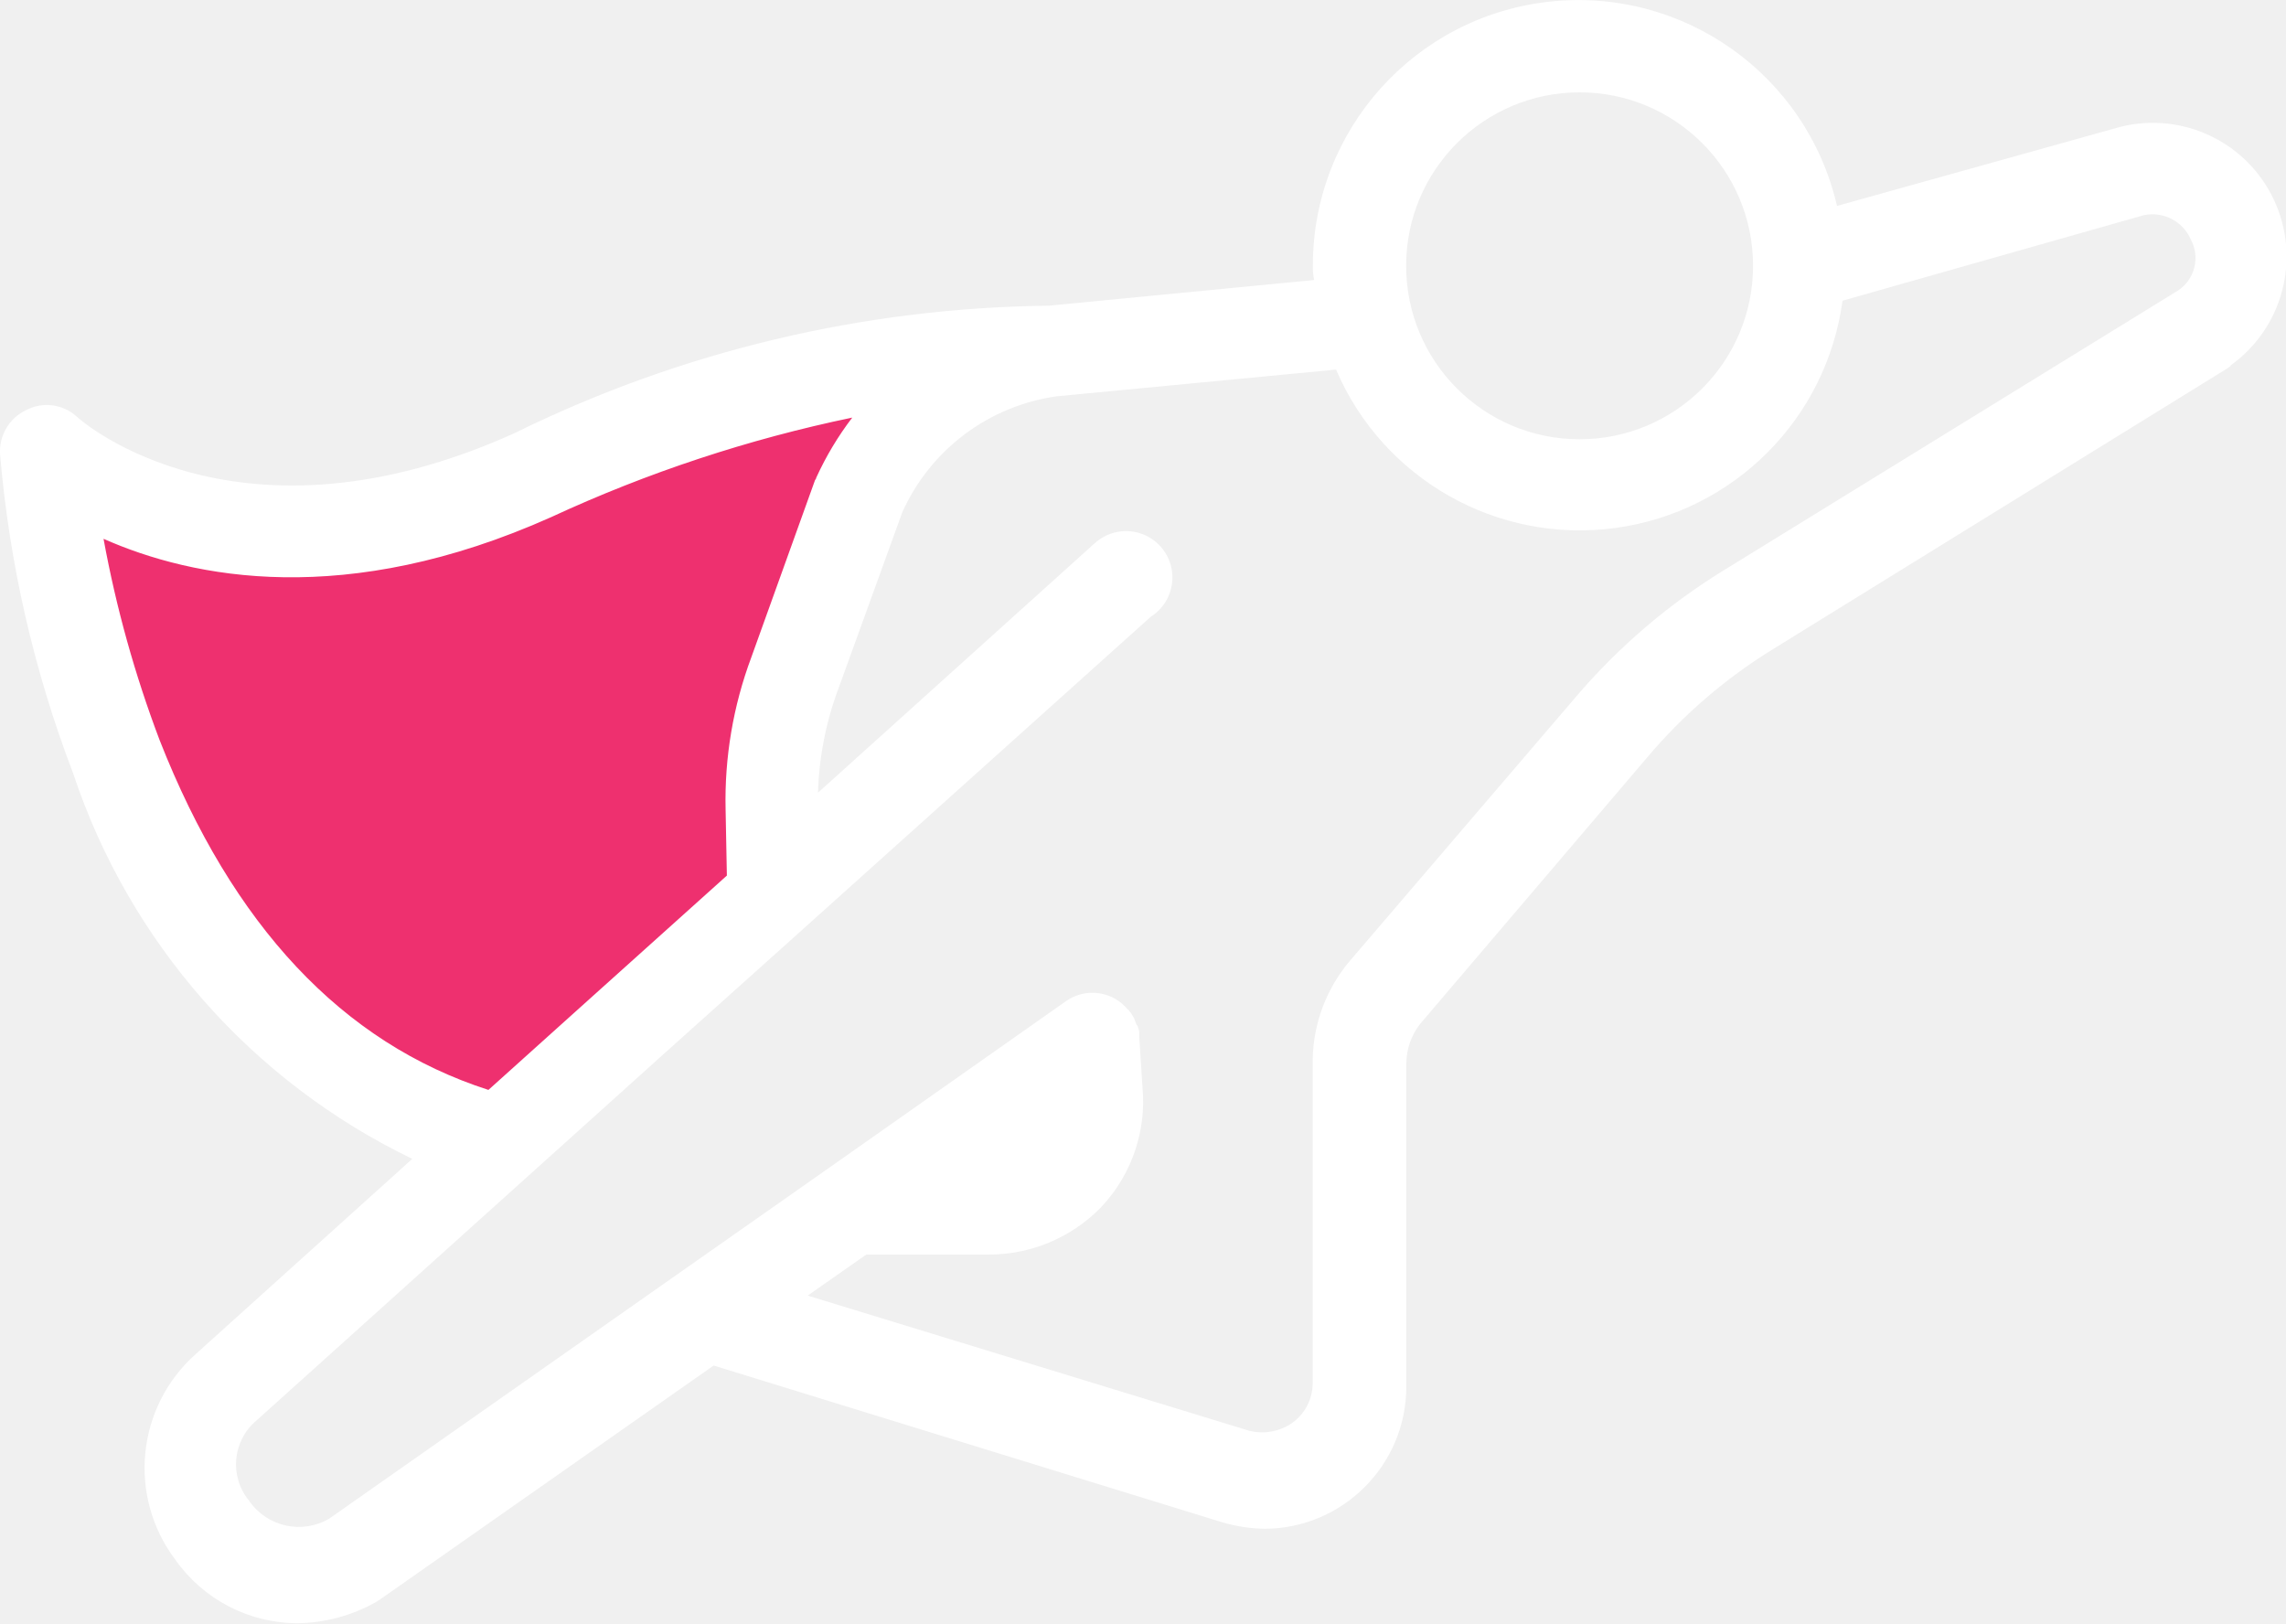
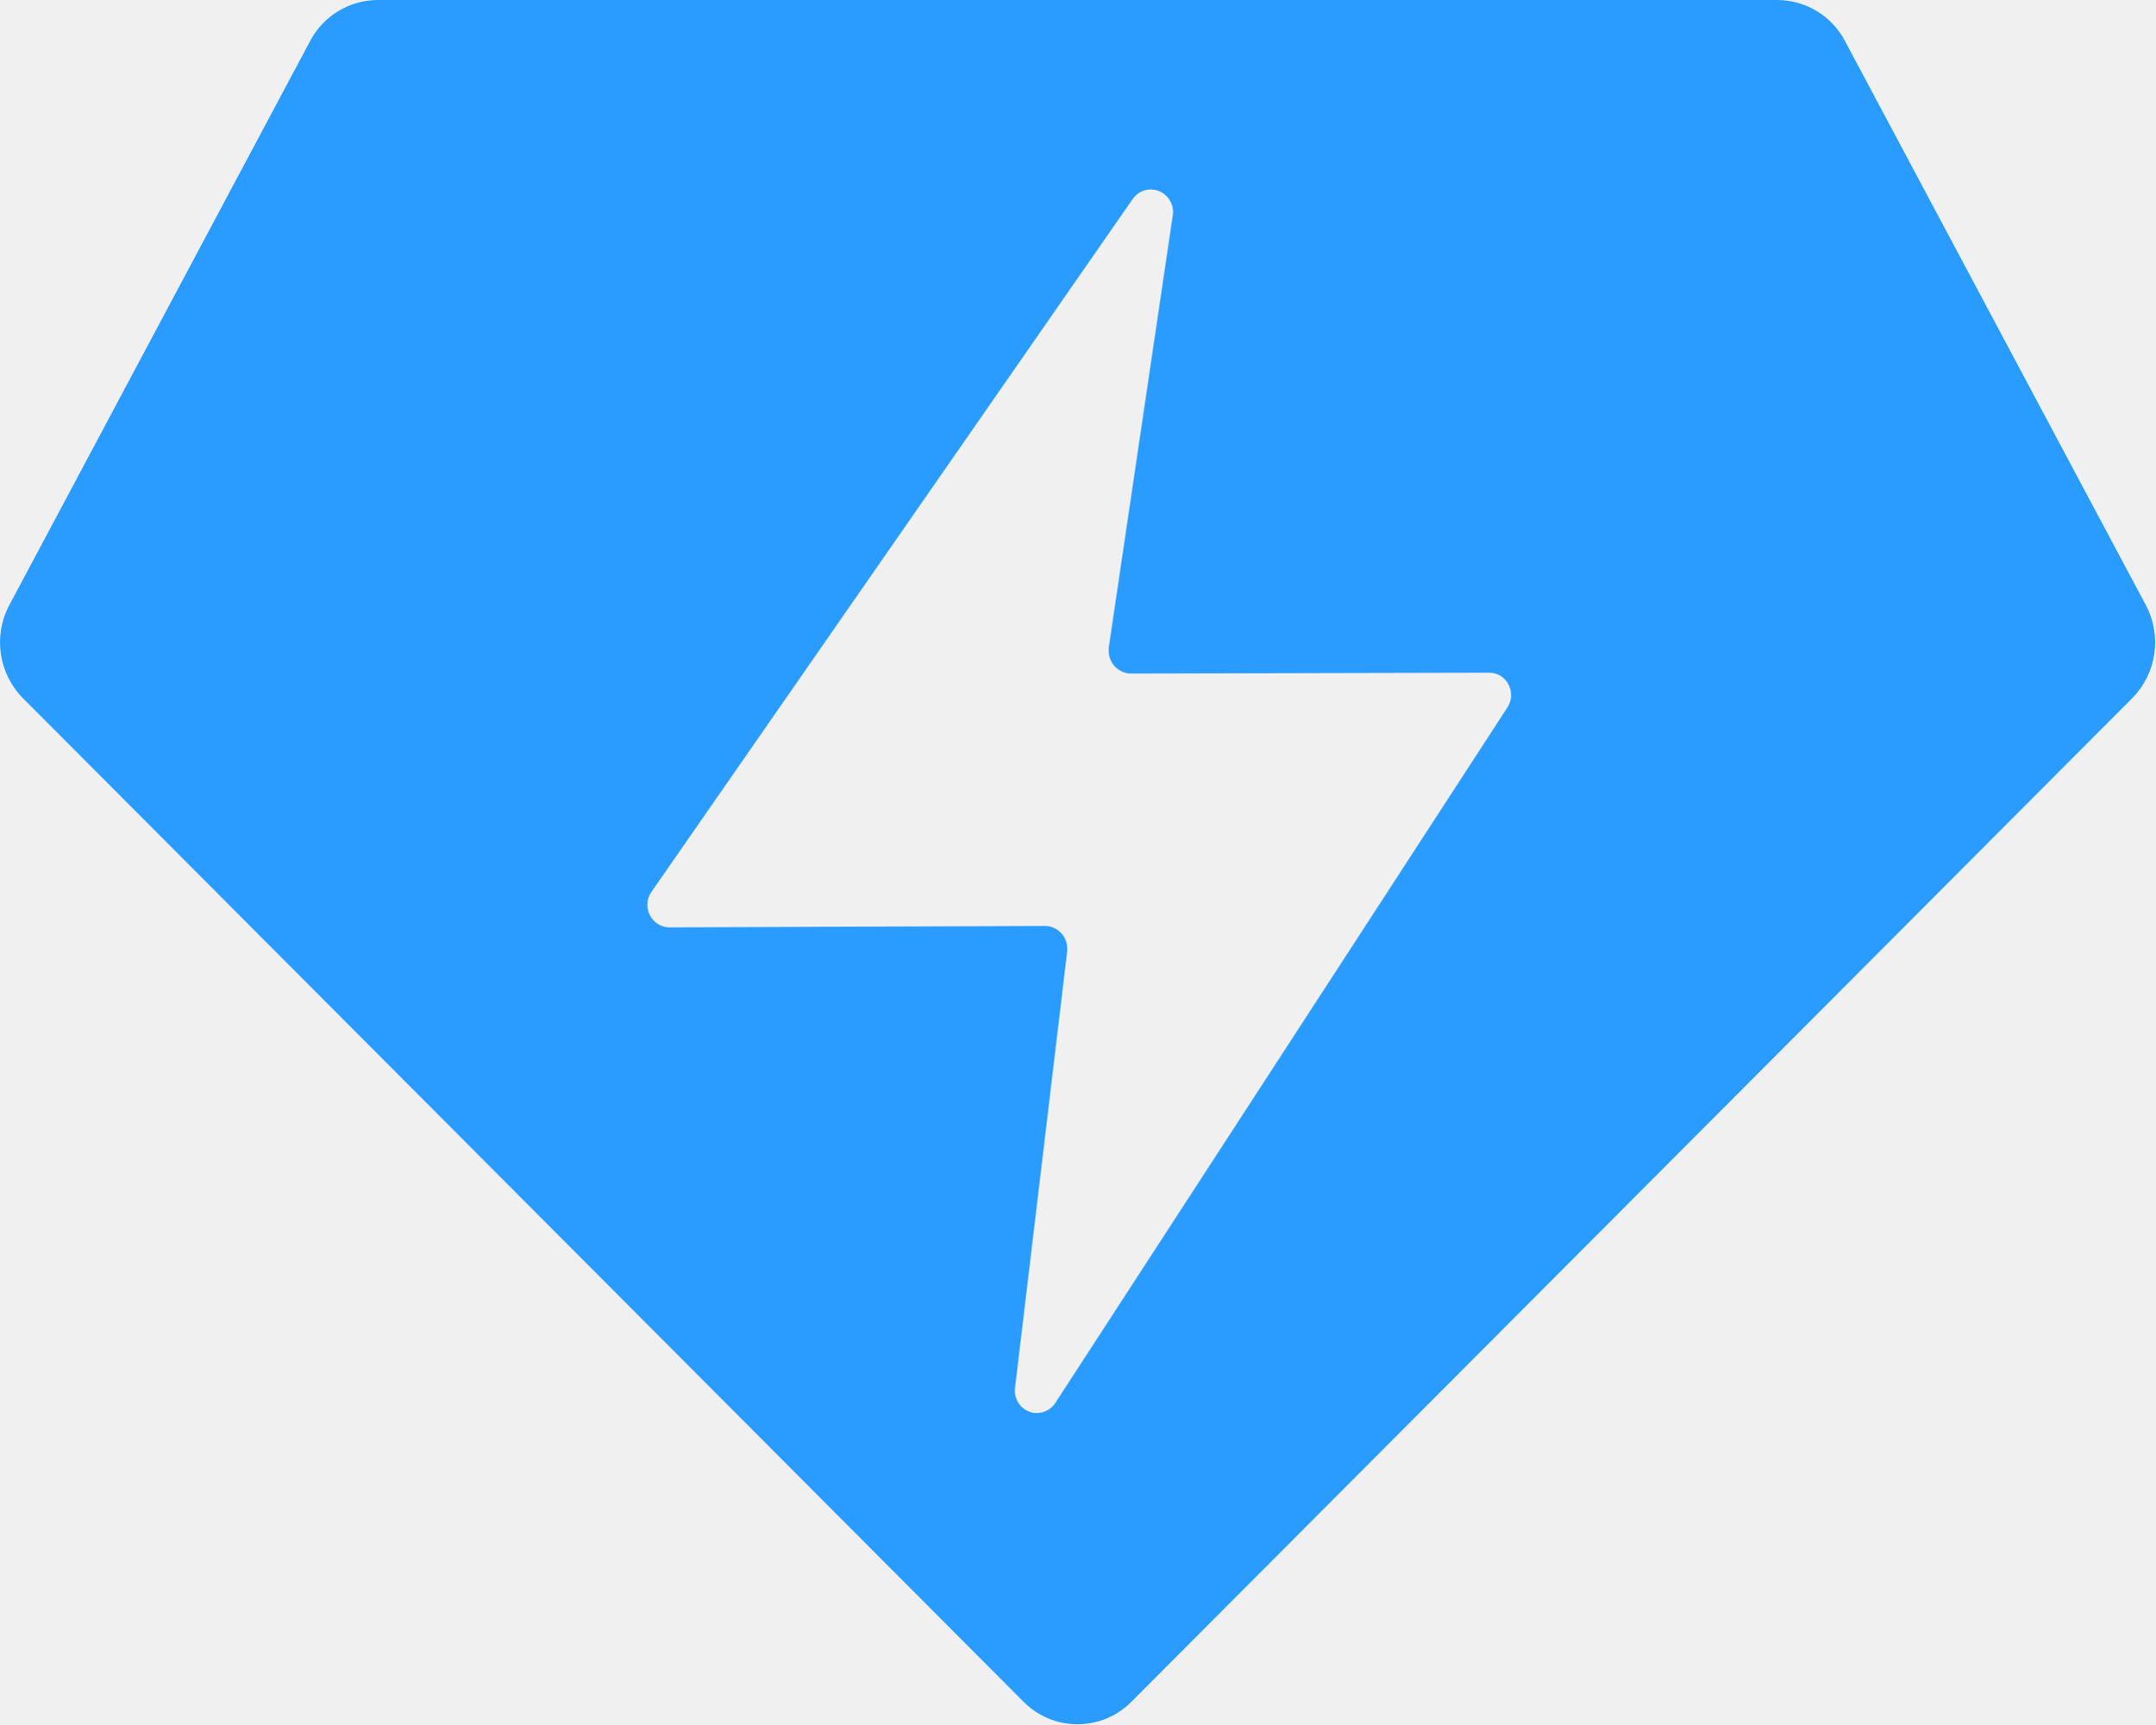
- <svg xmlns="http://www.w3.org/2000/svg" width="39.432" height="28" viewBox="0 0 39.432 28">
-   <g id="Group_455" data-name="Group 455" transform="translate(0 0)">
-     <path id="Path_345" data-name="Path 345" d="M15.357,8.165A24.631,24.631,0,0,0,10.119,9.9c-3.437,1.547-6,1.057-7.543.375L2.193,10.1l.074.412a20.122,20.122,0,0,0,.98,3.517c1.272,3.255,3.227,5.327,5.809,6.159l.121.039,4.285-3.849-.024-1.246a6.8,6.8,0,0,1,.429-2.539l1.088-3.039.027-.045a6.013,6.013,0,0,1,.6-1l.347-.468Z" transform="translate(-0.693 -1.176)" fill="#ee306f" />
-     <g id="Group_453" data-name="Group 453" transform="translate(0 0)">
-       <g id="Group_452" data-name="Group 452" transform="translate(0 0)">
-         <g id="Group_451" data-name="Group 451" transform="translate(0 0)">
-           <path id="Path_346" data-name="Path 346" d="M7.611,20.276,3.874,23.645a2.627,2.627,0,0,0-.354,3.541,2.582,2.582,0,0,0,2.112,1.1A2.831,2.831,0,0,0,7,27.912c.022-.022.044-.022.066-.044l5.743-4.027,8.779,2.706a2.762,2.762,0,0,0,.726.11,2.454,2.454,0,0,0,2.443-2.443V18.625A1.119,1.119,0,0,1,25,17.943l3.9-4.577a9.026,9.026,0,0,1,2.2-1.893l7.834-4.841c.022-.022.044-.022.044-.044a2.307,2.307,0,0,0-1.9-4.114L32.186,3.839a4.579,4.579,0,0,0-9.041,1.012,1.071,1.071,0,0,0,.022.266l-4.577.443a21.41,21.41,0,0,0-9.219,2.2C4.64,9.895,1.935,7.583,1.824,7.474a.767.767,0,0,0-.88-.11.787.787,0,0,0-.443.77,20.164,20.164,0,0,0,1.255,5.479A11.364,11.364,0,0,0,7.611,20.276Zm23.127-15.4A2.992,2.992,0,1,1,27.746,1.88a2.992,2.992,0,0,1,2.992,2.992ZM4.927,24.786l7.041-6.337,2.112-1.893h0l6.272-5.633a.8.8,0,1,0-.973-1.262.831.831,0,0,0-.083.074L14.609,13.96a5.591,5.591,0,0,1,.354-1.8l1.1-3.037a3.445,3.445,0,0,1,2.663-2h0l4.819-.461a4.573,4.573,0,0,0,8.736-1.188l5.193-1.474a.721.721,0,0,1,.815.418.672.672,0,0,1-.22.88L30.256,10.11a10.738,10.738,0,0,0-2.576,2.2l-3.9,4.555a2.7,2.7,0,0,0-.638,1.695v5.589a.847.847,0,0,1-.354.683.915.915,0,0,1-.748.132L14.43,22.635l1.012-.708h2.112a2.7,2.7,0,0,0,1.914-.792,2.653,2.653,0,0,0,.748-1.936l-.066-1.034V18.12a.2.2,0,0,0-.022-.11c0-.022,0-.022-.022-.044-.022-.044-.022-.066-.044-.11,0-.022-.022-.022-.022-.044-.022-.022-.022-.044-.044-.066l-.022-.022a.022.022,0,0,0-.02-.022h0a.789.789,0,0,0-1.056-.154l-4.161,2.927h0L6.181,26.48a1.038,1.038,0,0,1-1.386-.308A.986.986,0,0,1,4.927,24.786ZM3.254,13.058a19.876,19.876,0,0,1-.969-3.477c1.541.683,4.181,1.21,7.723-.375A23.953,23.953,0,0,1,15.2,7.49a5.371,5.371,0,0,0-.62,1.034.076.076,0,0,1-.022.044l-1.1,3.059a7.045,7.045,0,0,0-.443,2.619l.022,1.144-2.376,2.135L8.924,19.087C6.4,18.274,4.509,16.249,3.254,13.058Z" transform="translate(-0.499 -0.287)" fill="#fff" />
-         </g>
-       </g>
-     </g>
-   </g>
+ <svg xmlns="http://www.w3.org/2000/svg" id="Icon_Shield_Fill" data-name="Icon/Shield Fill" width="35.435" height="28.35" viewBox="0 0 35.435 28.35">
+   <path id="Shield_Fill" data-name="Shield Fill" d="M17.717,28.35a1.247,1.247,0,0,1-.889-.371L.374,11.477A1.306,1.306,0,0,1,.151,9.953L5.1.672A1.262,1.262,0,0,1,6.213,0H29.222a1.262,1.262,0,0,1,1.112.672l4.95,9.281a1.306,1.306,0,0,1-.223,1.524l-16.455,16.5A1.247,1.247,0,0,1,17.717,28.35Zm-.534-13.125h0a.368.368,0,0,1,.364.369.392.392,0,0,1,0,.046l-.858,7.181a.369.369,0,0,0,.319.411l.044,0a.36.36,0,0,0,.3-.166l7.432-11.433a.374.374,0,0,0-.1-.513.355.355,0,0,0-.2-.06l-5.889.014a.369.369,0,0,1-.365-.369.385.385,0,0,1,0-.056L19.283,3.54a.371.371,0,0,0-.307-.421.361.361,0,0,0-.352.153L10.711,14.664a.374.374,0,0,0,.088.516.358.358,0,0,0,.211.068Z" transform="translate(0 0)" fill="#2a9cff" />
</svg>
